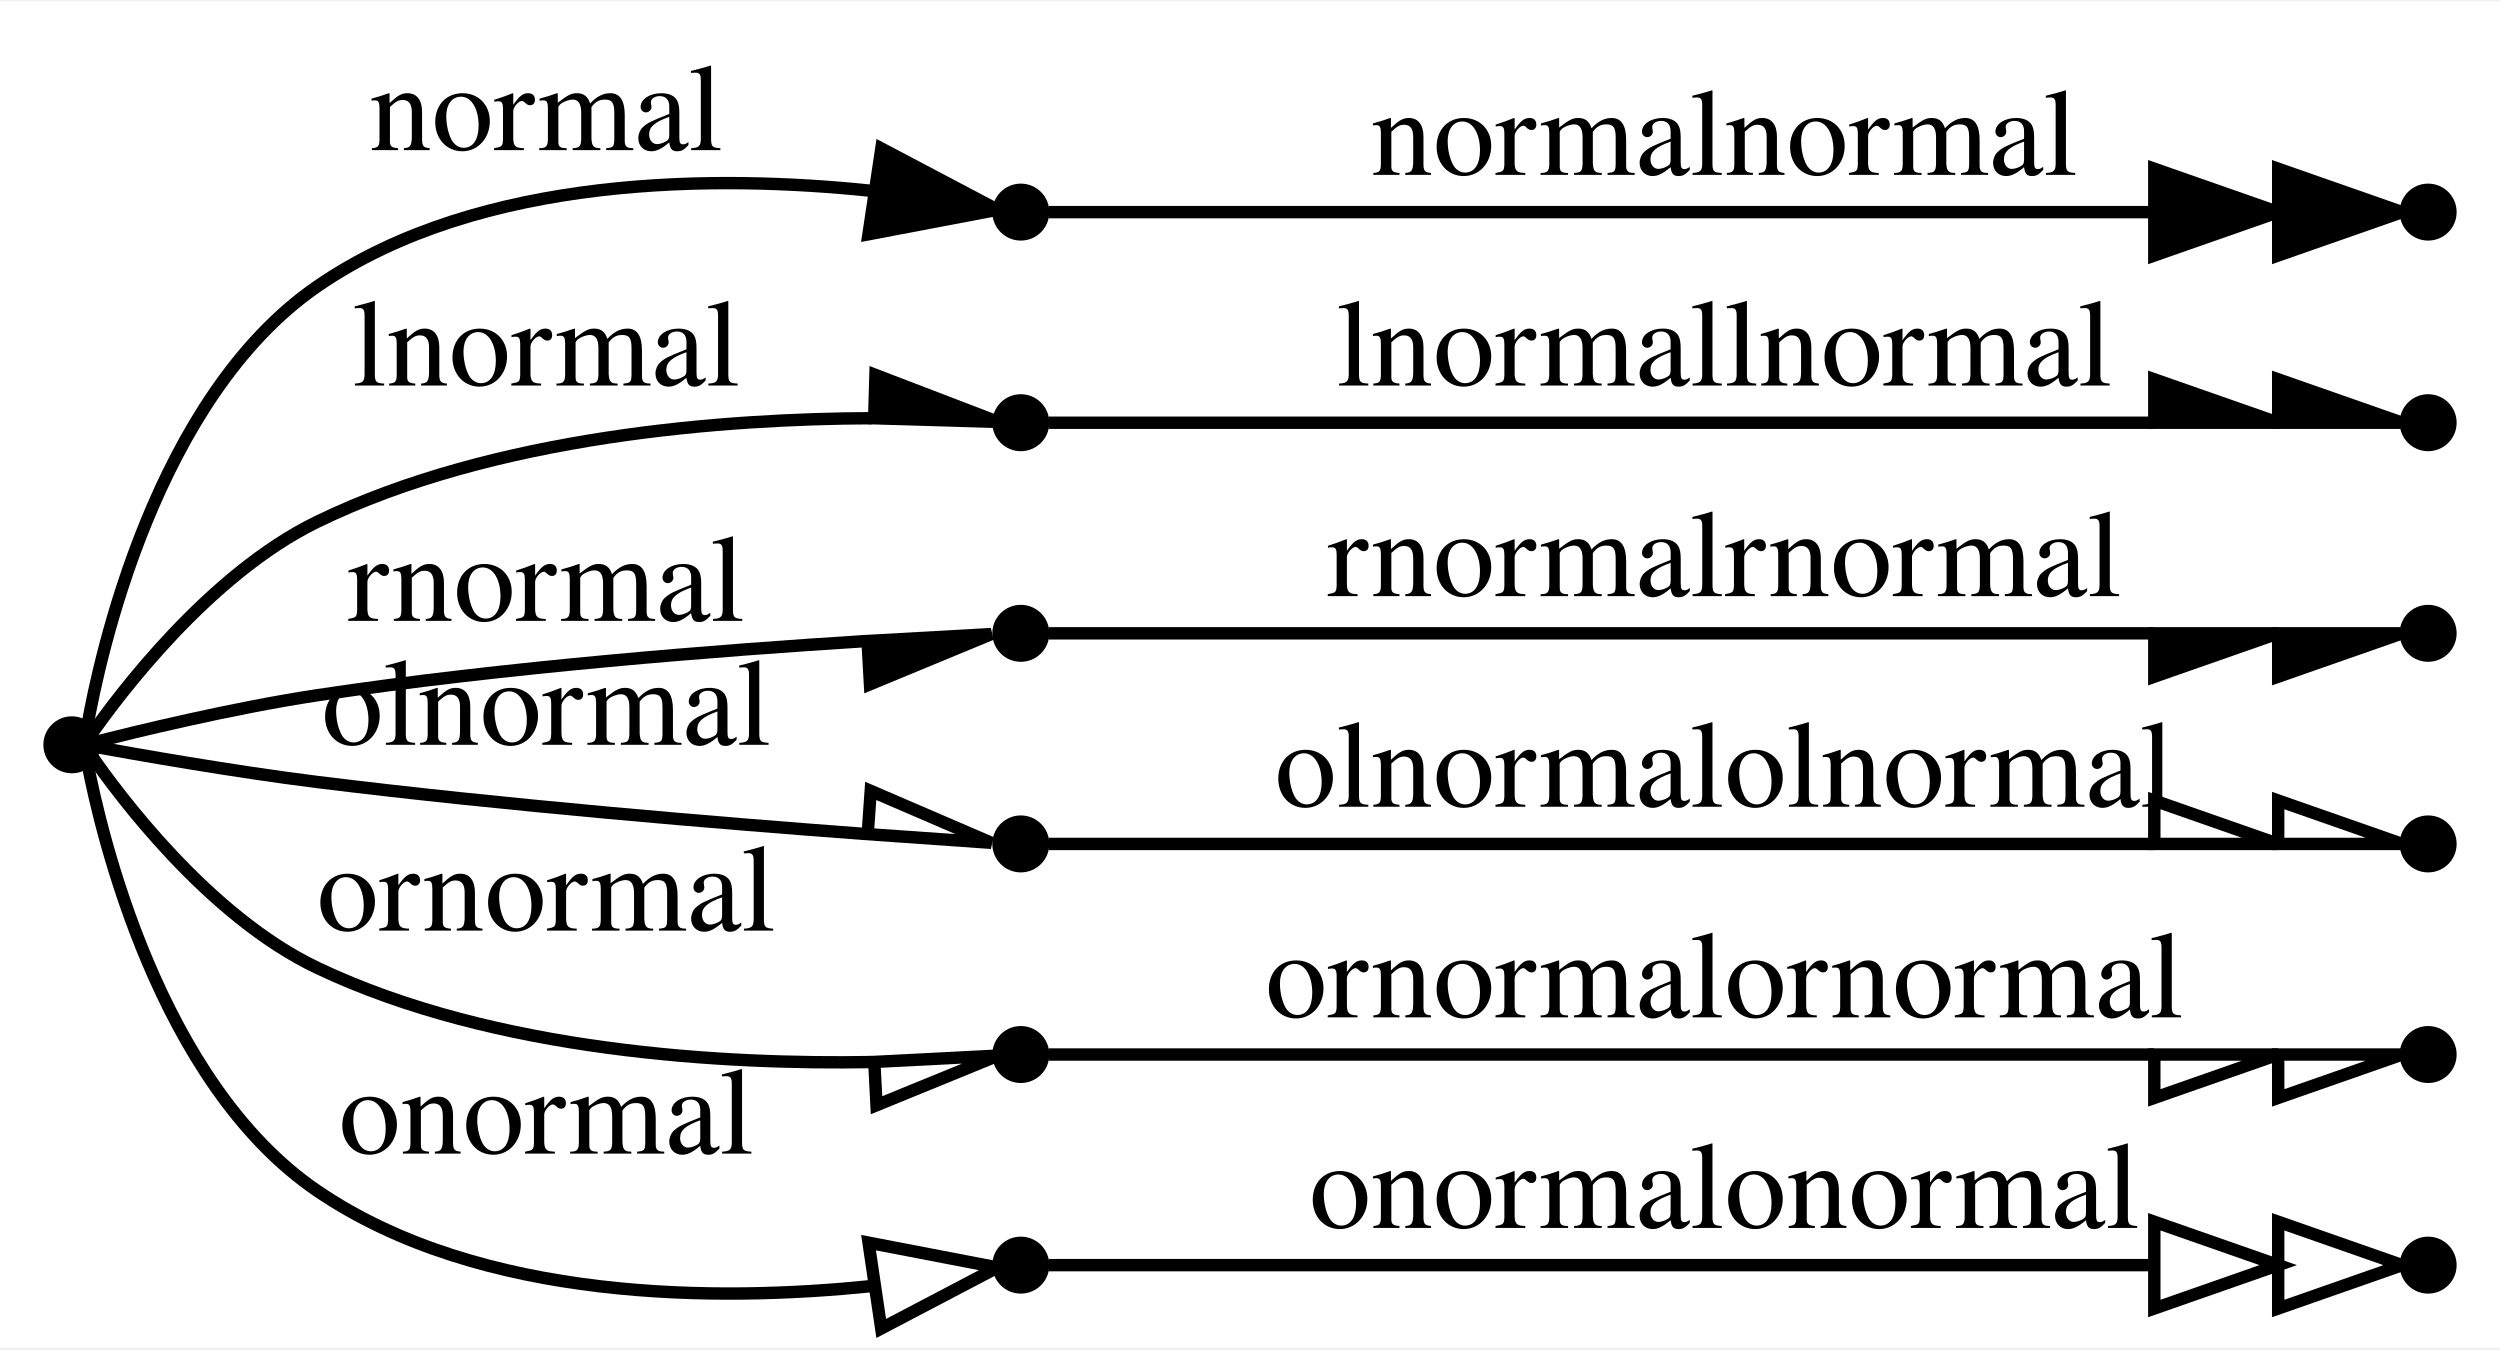
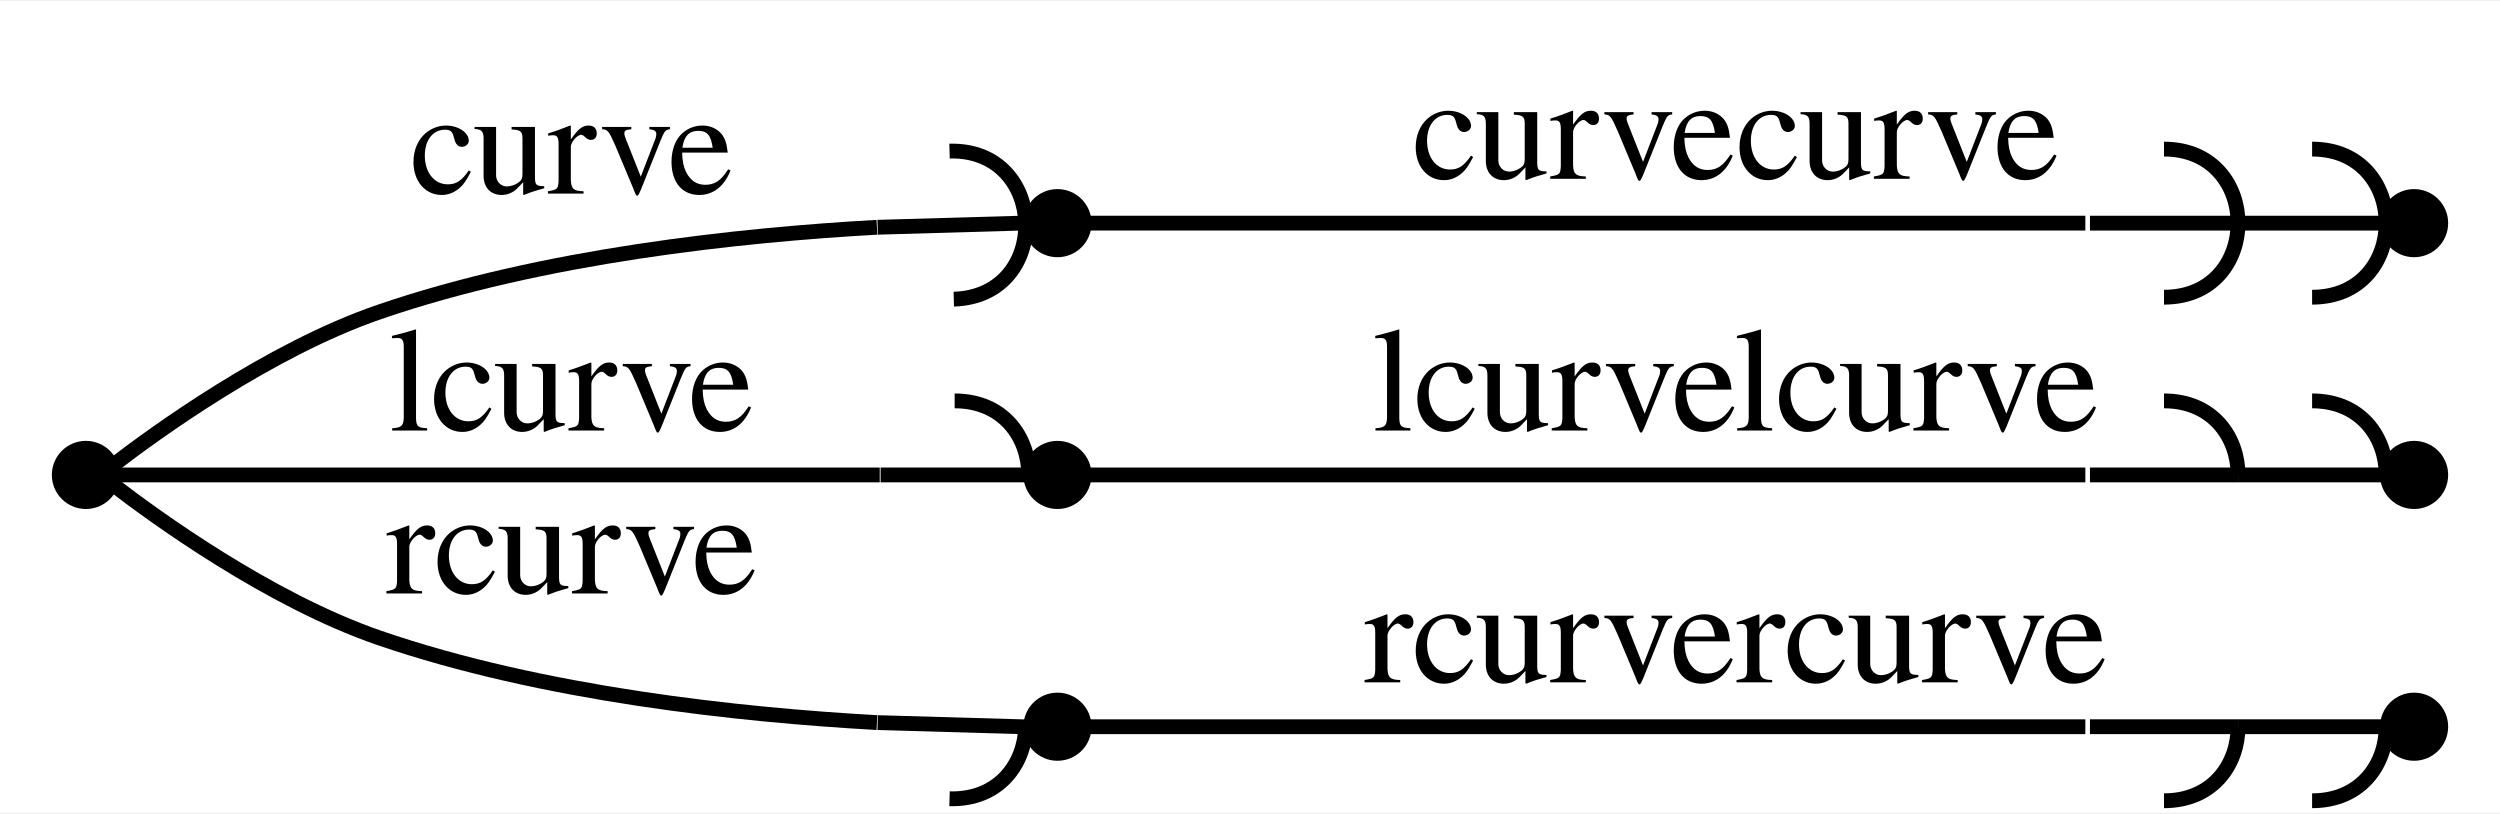
- <svg xmlns="http://www.w3.org/2000/svg" width="202pt" height="109pt" viewBox="0.00 0.00 201.80 108.65">
-   <g id="graph0" class="graph" transform="scale(1 1) rotate(0) translate(4 104.653)">
-     <polygon fill="white" stroke="none" points="-4,4 -4,-104.653 197.8,-104.653 197.8,4 -4,4" />
+ <svg xmlns="http://www.w3.org/2000/svg" width="169pt" height="55pt" viewBox="0.00 0.00 168.80 54.80">
+   <g id="graph0" class="graph" transform="scale(1 1) rotate(0) translate(4 50.8)">
+     <polygon fill="white" stroke="none" points="-4,4 -4,-50.8 164.8,-50.8 164.8,4 -4,4" />
    <g id="node1" class="node">
-       <ellipse fill="black" stroke="black" cx="1.8" cy="-44.653" rx="1.8" ry="1.8" />
+       <ellipse fill="black" stroke="black" cx="1.8" cy="-18.8" rx="1.8" ry="1.8" />
    </g>
    <g id="node2" class="node">
-       <ellipse fill="black" stroke="black" cx="78.4" cy="-87.653" rx="1.8" ry="1.8" />
+       <ellipse fill="black" stroke="black" cx="67.4" cy="-35.8" rx="1.8" ry="1.8" />
    </g>
    <g id="edge1" class="edge">
-       <path fill="none" stroke="black" d="M3.037,-46.108C4.046,-51.796 8.552,-72.651 21.6,-81.653 34.828,-90.778 54.174,-90.636 66.263,-89.379" />
-       <polygon fill="black" stroke="black" points="67.141,-92.787 76.511,-87.843 66.103,-85.864 67.141,-92.787" />
-       <text text-anchor="middle" x="40.1" y="-92.653" font-family="Times,serif" font-size="10.00">normal</text>
+       <path fill="none" stroke="black" d="M3.75,-19.545C6.4,-21.579 14.162,-27.242 21.6,-29.8 32.638,-33.596 45.974,-35.007 55.211,-35.522" />
+       <polyline fill="none" stroke="black" points="65.254,-35.81 55.258,-35.523 " />
+       <path fill="none" stroke="black" d="M60.4,-30.669C67.056,-30.86 66.784,-40.856 60.113,-40.665" />
+       <text text-anchor="middle" x="34.6" y="-37.8" font-family="Times,serif" font-size="10.00">curve</text>
    </g>
    <g id="node4" class="node">
-       <ellipse fill="black" stroke="black" cx="78.4" cy="-70.653" rx="1.8" ry="1.8" />
+       <ellipse fill="black" stroke="black" cx="67.4" cy="-18.8" rx="1.8" ry="1.8" />
    </g>
    <g id="edge3" class="edge">
-       <path fill="none" stroke="black" d="M3.391,-45.521C5.474,-48.503 12.824,-58.381 21.6,-62.653 35.954,-69.64 54.672,-70.971 66.364,-71.017" />
-       <polygon fill="black" stroke="black" points="66.563,-71.011 66.666,-74.51 76.559,-70.717 66.563,-71.011" />
-       <text text-anchor="middle" x="40.1" y="-73.653" font-family="Times,serif" font-size="10.00">lnormal</text>
+       <path fill="none" stroke="black" d="M3.904,-18.8C9.926,-18.8 39.132,-18.8 55.4,-18.8" />
+       <polyline fill="none" stroke="black" points="65.458,-18.8 55.458,-18.8 " />
+       <path fill="none" stroke="black" d="M65.458,-18.8C65.458,-21.3 63.791,-23.8 60.458,-23.8" />
+       <text text-anchor="middle" x="34.6" y="-21.8" font-family="Times,serif" font-size="10.00">lcurve</text>
    </g>
    <g id="node6" class="node">
-       <ellipse fill="black" stroke="black" cx="78.4" cy="-53.653" rx="1.8" ry="1.8" />
+       <ellipse fill="black" stroke="black" cx="67.4" cy="-1.8" rx="1.8" ry="1.8" />
    </g>
    <g id="edge5" class="edge">
-       <path fill="none" stroke="black" d="M3.811,-44.913C6.615,-45.624 14.737,-47.619 21.6,-48.653 36.748,-50.934 54.378,-52.301 65.702,-53.015" />
-       <polygon fill="black" stroke="black" points="76.012,-53.59 66.223,-49.539 66.028,-53.033 76.012,-53.59" />
-       <text text-anchor="middle" x="40.1" y="-54.653" font-family="Times,serif" font-size="10.00">rnormal</text>
-     </g>
-     <g id="node8" class="node">
-       <ellipse fill="black" stroke="black" cx="78.4" cy="-36.653" rx="1.8" ry="1.8" />
-     </g>
-     <g id="edge7" class="edge">
-       <path fill="none" stroke="black" d="M3.815,-44.465C6.631,-43.952 14.778,-42.502 21.6,-41.653 36.802,-39.761 54.419,-38.304 65.726,-37.464" />
-       <polygon fill="none" stroke="black" points="66.04,-37.442 66.285,-40.933 76.016,-36.742 66.04,-37.442" />
-       <text text-anchor="middle" x="40.1" y="-44.653" font-family="Times,serif" font-size="10.00">olnormal</text>
-     </g>
-     <g id="node10" class="node">
-       <ellipse fill="black" stroke="black" cx="78.4" cy="-19.653" rx="1.8" ry="1.8" />
-     </g>
-     <g id="edge9" class="edge">
-       <path fill="none" stroke="black" d="M3.388,-43.779C5.462,-40.778 12.787,-30.847 21.6,-26.653 35.981,-19.808 54.691,-18.844 66.374,-19.046" />
-       <polygon fill="none" stroke="black" points="76.56,-19.569 66.753,-15.56 66.573,-19.056 76.56,-19.569" />
-       <text text-anchor="middle" x="40.1" y="-29.653" font-family="Times,serif" font-size="10.00">ornormal</text>
-     </g>
-     <g id="node12" class="node">
-       <ellipse fill="black" stroke="black" cx="78.4" cy="-2.653" rx="1.8" ry="1.8" />
-     </g>
-     <g id="edge11" class="edge">
-       <path fill="none" stroke="black" d="M3.05,-43.236C4.111,-37.697 8.783,-17.39 21.6,-8.653 34.879,0.399 54.21,0.278 66.282,-0.954" />
-       <polygon fill="none" stroke="black" points="66.109,-4.467 76.513,-2.465 67.132,2.458 66.109,-4.467" />
-       <text text-anchor="middle" x="40.1" y="-11.653" font-family="Times,serif" font-size="10.00">onormal</text>
+       <path fill="none" stroke="black" d="M3.75,-18.055C6.4,-16.021 14.162,-10.358 21.6,-7.8 32.638,-4.004 45.974,-2.593 55.211,-2.078" />
+       <polyline fill="none" stroke="black" points="65.254,-1.79 55.258,-2.077 " />
+       <path fill="none" stroke="black" d="M60.113,3.065C63.448,3.16 65.184,0.709 65.254,-1.79" />
+       <text text-anchor="middle" x="34.6" y="-10.8" font-family="Times,serif" font-size="10.00">rcurve</text>
    </g>
    <g id="node3" class="node">
-       <ellipse fill="black" stroke="black" cx="192" cy="-87.653" rx="1.8" ry="1.8" />
+       <ellipse fill="black" stroke="black" cx="159" cy="-35.8" rx="1.8" ry="1.8" />
    </g>
    <g id="edge2" class="edge">
-       <path fill="none" stroke="black" d="M80.653,-87.653C89.274,-87.653 140.326,-87.653 169.878,-87.653" />
-       <polygon fill="black" stroke="black" points="179.895,-91.153 189.895,-87.653 179.895,-84.153 179.895,-91.153" />
-       <polygon fill="black" stroke="black" points="169.895,-91.153 179.895,-87.653 169.895,-84.153 169.895,-91.153" />
-       <text text-anchor="middle" x="135.2" y="-90.653" font-family="Times,serif" font-size="10.00">normalnormal</text>
+       <path fill="none" stroke="black" d="M69.406,-35.8C75.931,-35.8 112.731,-35.8 136.803,-35.8" />
+       <polyline fill="none" stroke="black" points="157.113,-35.8 147.113,-35.8 " />
+       <path fill="none" stroke="black" d="M152.113,-30.8C158.78,-30.8 158.78,-40.8 152.113,-40.8" />
+       <polyline fill="none" stroke="black" points="147.113,-35.8 137.113,-35.8 " />
+       <path fill="none" stroke="black" d="M142.113,-30.8C148.78,-30.8 148.78,-40.8 142.113,-40.8" />
+       <text text-anchor="middle" x="113.2" y="-38.8" font-family="Times,serif" font-size="10.00">curvecurve</text>
    </g>
    <g id="node5" class="node">
-       <ellipse fill="black" stroke="black" cx="192" cy="-70.653" rx="1.8" ry="1.8" />
+       <ellipse fill="black" stroke="black" cx="159" cy="-18.8" rx="1.8" ry="1.8" />
    </g>
    <g id="edge4" class="edge">
-       <path fill="none" stroke="black" d="M80.653,-70.653C89.274,-70.653 140.326,-70.653 169.878,-70.653" />
-       <polygon fill="black" stroke="black" points="179.895,-70.653 179.895,-74.153 189.895,-70.653 179.895,-70.653" />
-       <polygon fill="black" stroke="black" points="169.895,-70.653 169.895,-74.153 179.895,-70.653 169.895,-70.653" />
-       <text text-anchor="middle" x="135.2" y="-73.653" font-family="Times,serif" font-size="10.00">lnormallnormal</text>
+       <path fill="none" stroke="black" d="M69.406,-18.8C75.931,-18.8 112.731,-18.8 136.803,-18.8" />
+       <polyline fill="none" stroke="black" points="157.113,-18.8 147.113,-18.8 " />
+       <path fill="none" stroke="black" d="M157.113,-18.8C157.113,-21.3 155.447,-23.8 152.113,-23.8" />
+       <polyline fill="none" stroke="black" points="147.113,-18.8 137.113,-18.8 " />
+       <path fill="none" stroke="black" d="M147.113,-18.8C147.113,-21.3 145.447,-23.8 142.113,-23.8" />
+       <text text-anchor="middle" x="113.2" y="-21.8" font-family="Times,serif" font-size="10.00">lcurvelcurve</text>
    </g>
    <g id="node7" class="node">
-       <ellipse fill="black" stroke="black" cx="192" cy="-53.653" rx="1.8" ry="1.8" />
+       <ellipse fill="black" stroke="black" cx="159" cy="-1.8" rx="1.8" ry="1.8" />
    </g>
    <g id="edge6" class="edge">
-       <path fill="none" stroke="black" d="M80.653,-53.653C89.274,-53.653 140.326,-53.653 169.878,-53.653" />
-       <polygon fill="black" stroke="black" points="189.895,-53.653 179.895,-50.153 179.895,-53.653 189.895,-53.653" />
-       <polygon fill="black" stroke="black" points="179.895,-53.653 169.895,-50.153 169.895,-53.653 179.895,-53.653" />
-       <text text-anchor="middle" x="135.2" y="-56.653" font-family="Times,serif" font-size="10.00">rnormalrnormal</text>
-     </g>
-     <g id="node9" class="node">
-       <ellipse fill="black" stroke="black" cx="192" cy="-36.653" rx="1.8" ry="1.8" />
-     </g>
-     <g id="edge8" class="edge">
-       <path fill="none" stroke="black" d="M80.653,-36.653C89.274,-36.653 140.326,-36.653 169.878,-36.653" />
-       <polygon fill="none" stroke="black" points="179.895,-36.653 179.895,-40.153 189.895,-36.653 179.895,-36.653" />
-       <polygon fill="none" stroke="black" points="169.895,-36.653 169.895,-40.153 179.895,-36.653 169.895,-36.653" />
-       <text text-anchor="middle" x="135.2" y="-39.653" font-family="Times,serif" font-size="10.00">olnormalolnormal</text>
-     </g>
-     <g id="node11" class="node">
-       <ellipse fill="black" stroke="black" cx="192" cy="-19.653" rx="1.8" ry="1.8" />
-     </g>
-     <g id="edge10" class="edge">
-       <path fill="none" stroke="black" d="M80.653,-19.653C89.274,-19.653 140.326,-19.653 169.878,-19.653" />
-       <polygon fill="none" stroke="black" points="189.895,-19.653 179.895,-16.153 179.895,-19.653 189.895,-19.653" />
-       <polygon fill="none" stroke="black" points="179.895,-19.653 169.895,-16.153 169.895,-19.653 179.895,-19.653" />
-       <text text-anchor="middle" x="135.2" y="-22.653" font-family="Times,serif" font-size="10.00">ornormalornormal</text>
-     </g>
-     <g id="node13" class="node">
-       <ellipse fill="black" stroke="black" cx="192" cy="-2.653" rx="1.8" ry="1.8" />
-     </g>
-     <g id="edge12" class="edge">
-       <path fill="none" stroke="black" d="M80.653,-2.653C89.274,-2.653 140.326,-2.653 169.878,-2.653" />
-       <polygon fill="none" stroke="black" points="179.895,-6.153 189.895,-2.653 179.895,0.847 179.895,-6.153" />
-       <polygon fill="none" stroke="black" points="169.895,-6.153 179.895,-2.653 169.895,0.847 169.895,-6.153" />
-       <text text-anchor="middle" x="135.2" y="-5.653" font-family="Times,serif" font-size="10.00">onormalonormal</text>
+       <path fill="none" stroke="black" d="M69.406,-1.8C75.931,-1.8 112.731,-1.8 136.803,-1.8" />
+       <polyline fill="none" stroke="black" points="157.113,-1.8 147.113,-1.8 " />
+       <path fill="none" stroke="black" d="M152.113,3.2C155.447,3.2 157.113,0.7 157.113,-1.8" />
+       <polyline fill="none" stroke="black" points="147.113,-1.8 137.113,-1.8 " />
+       <path fill="none" stroke="black" d="M142.113,3.2C145.447,3.2 147.113,0.7 147.113,-1.8" />
+       <text text-anchor="middle" x="113.2" y="-4.8" font-family="Times,serif" font-size="10.00">rcurvercurve</text>
    </g>
  </g>
</svg>
